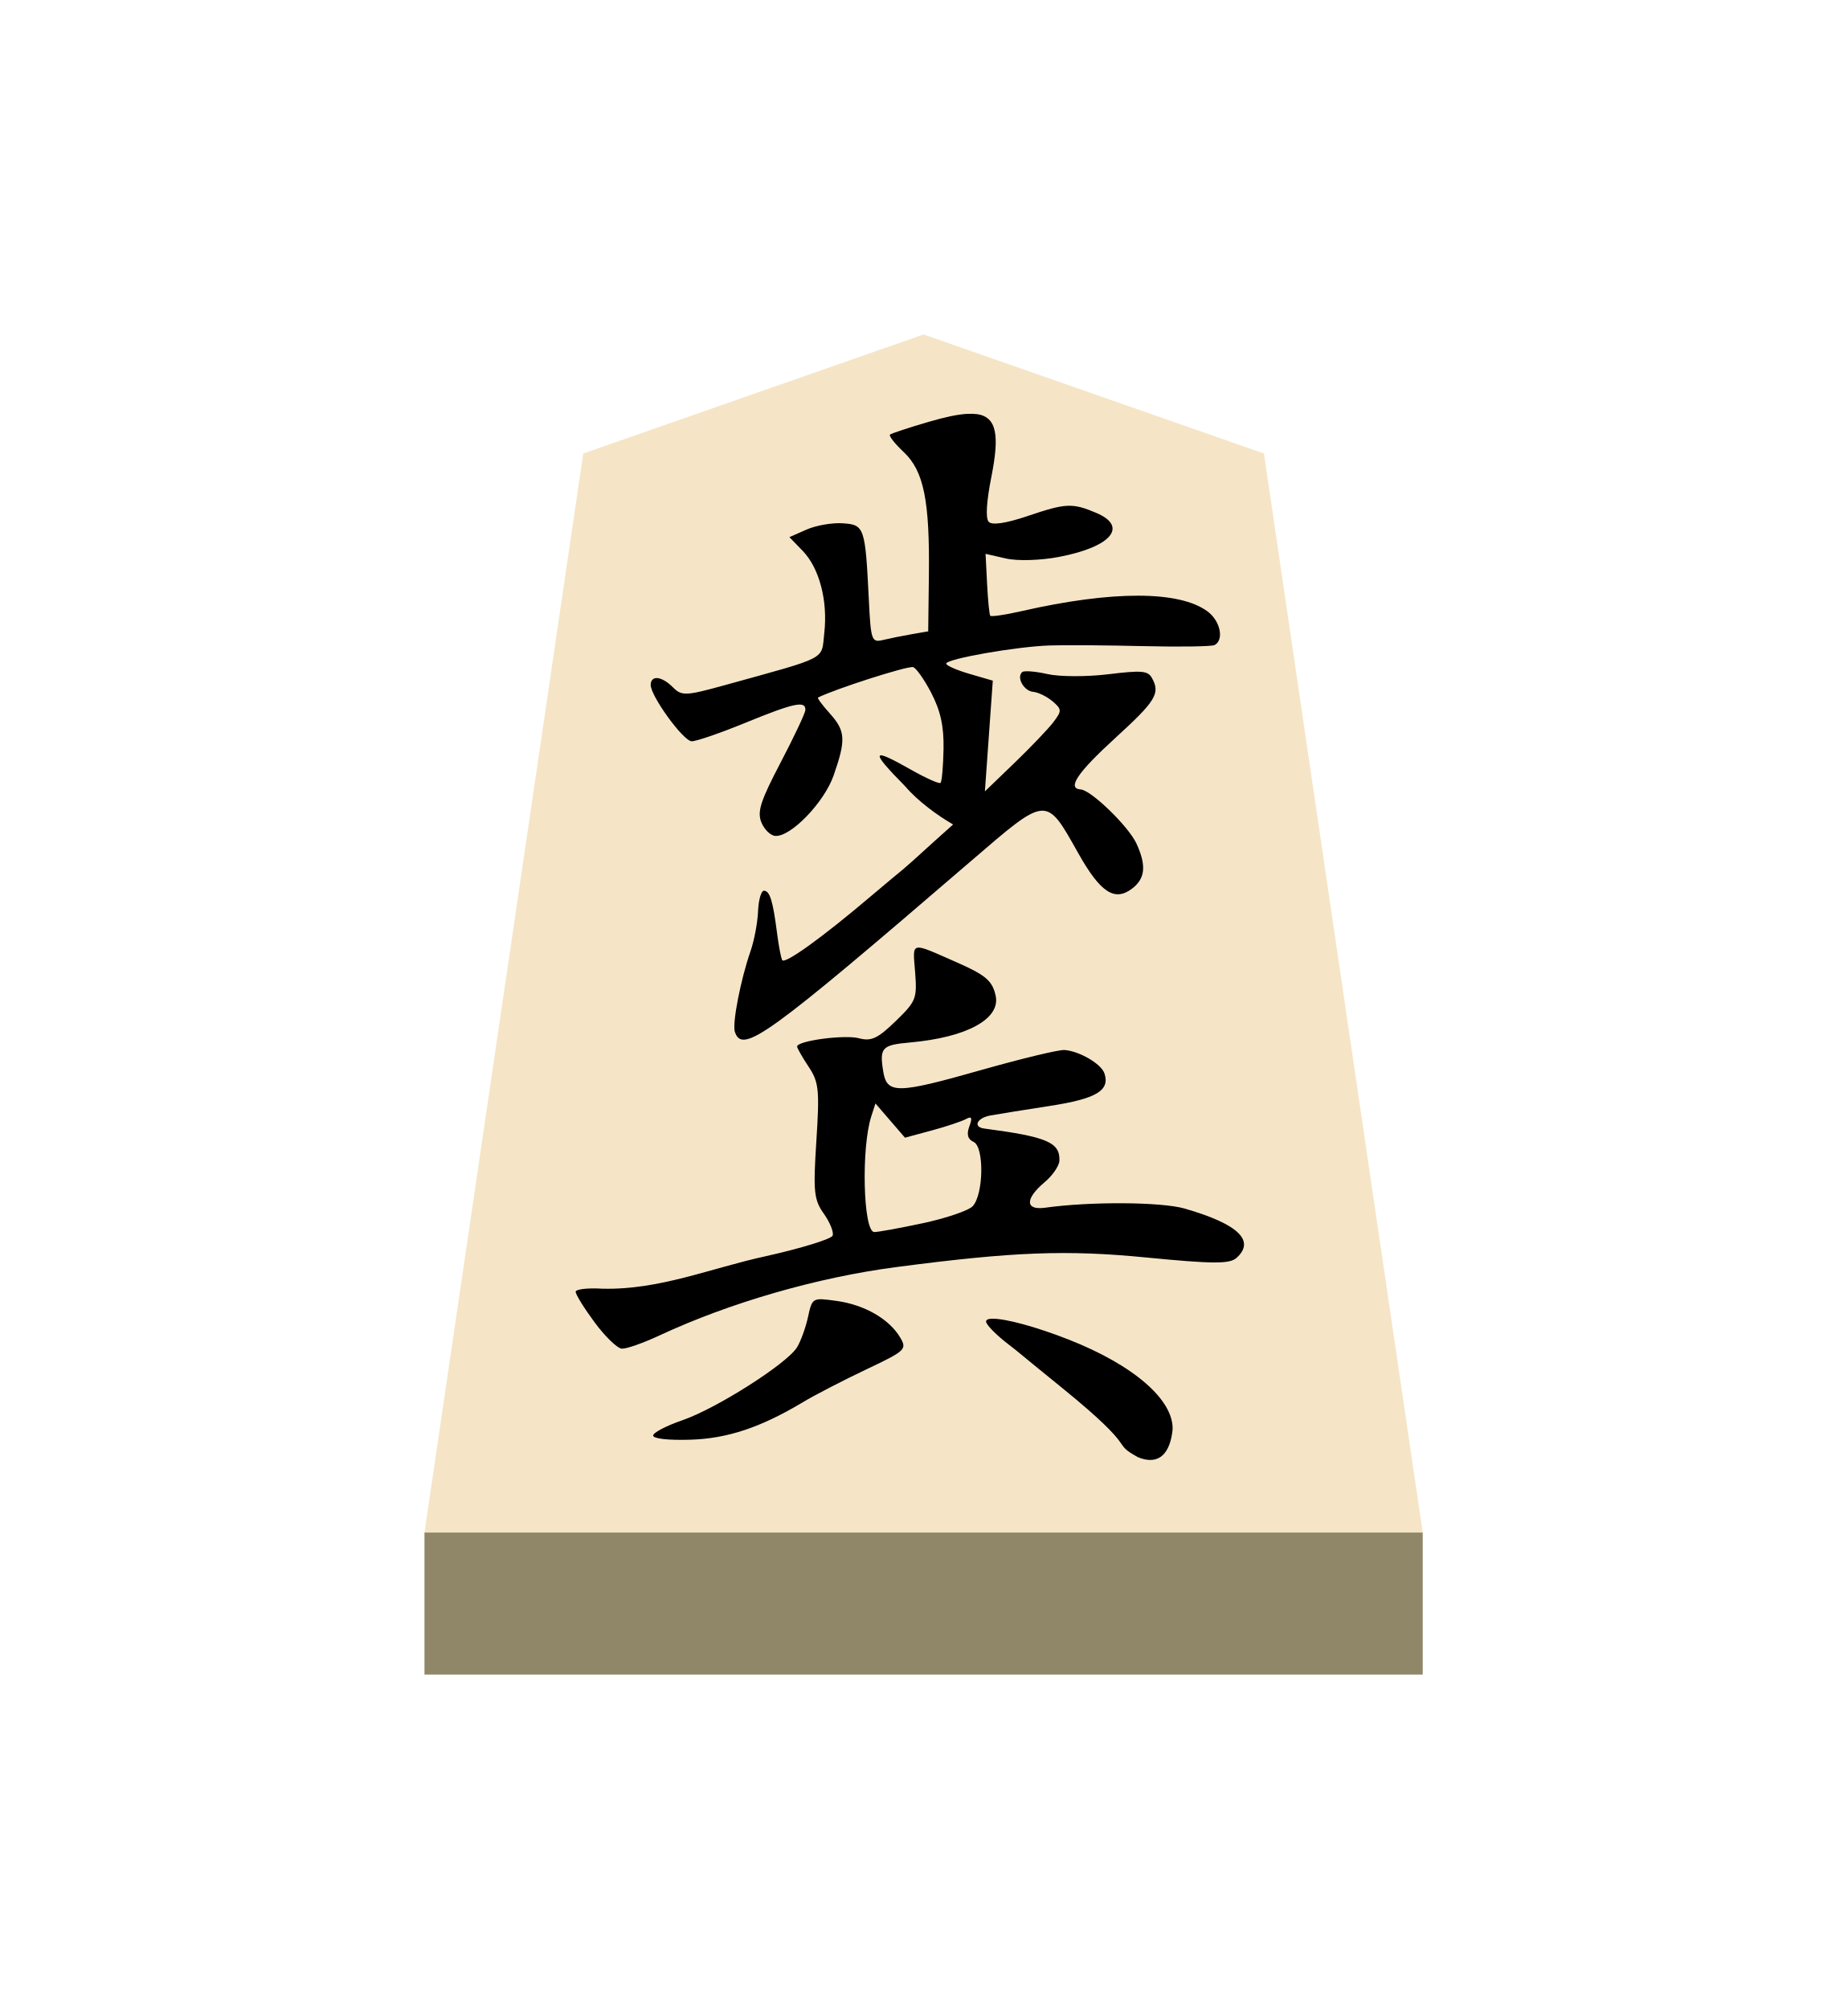
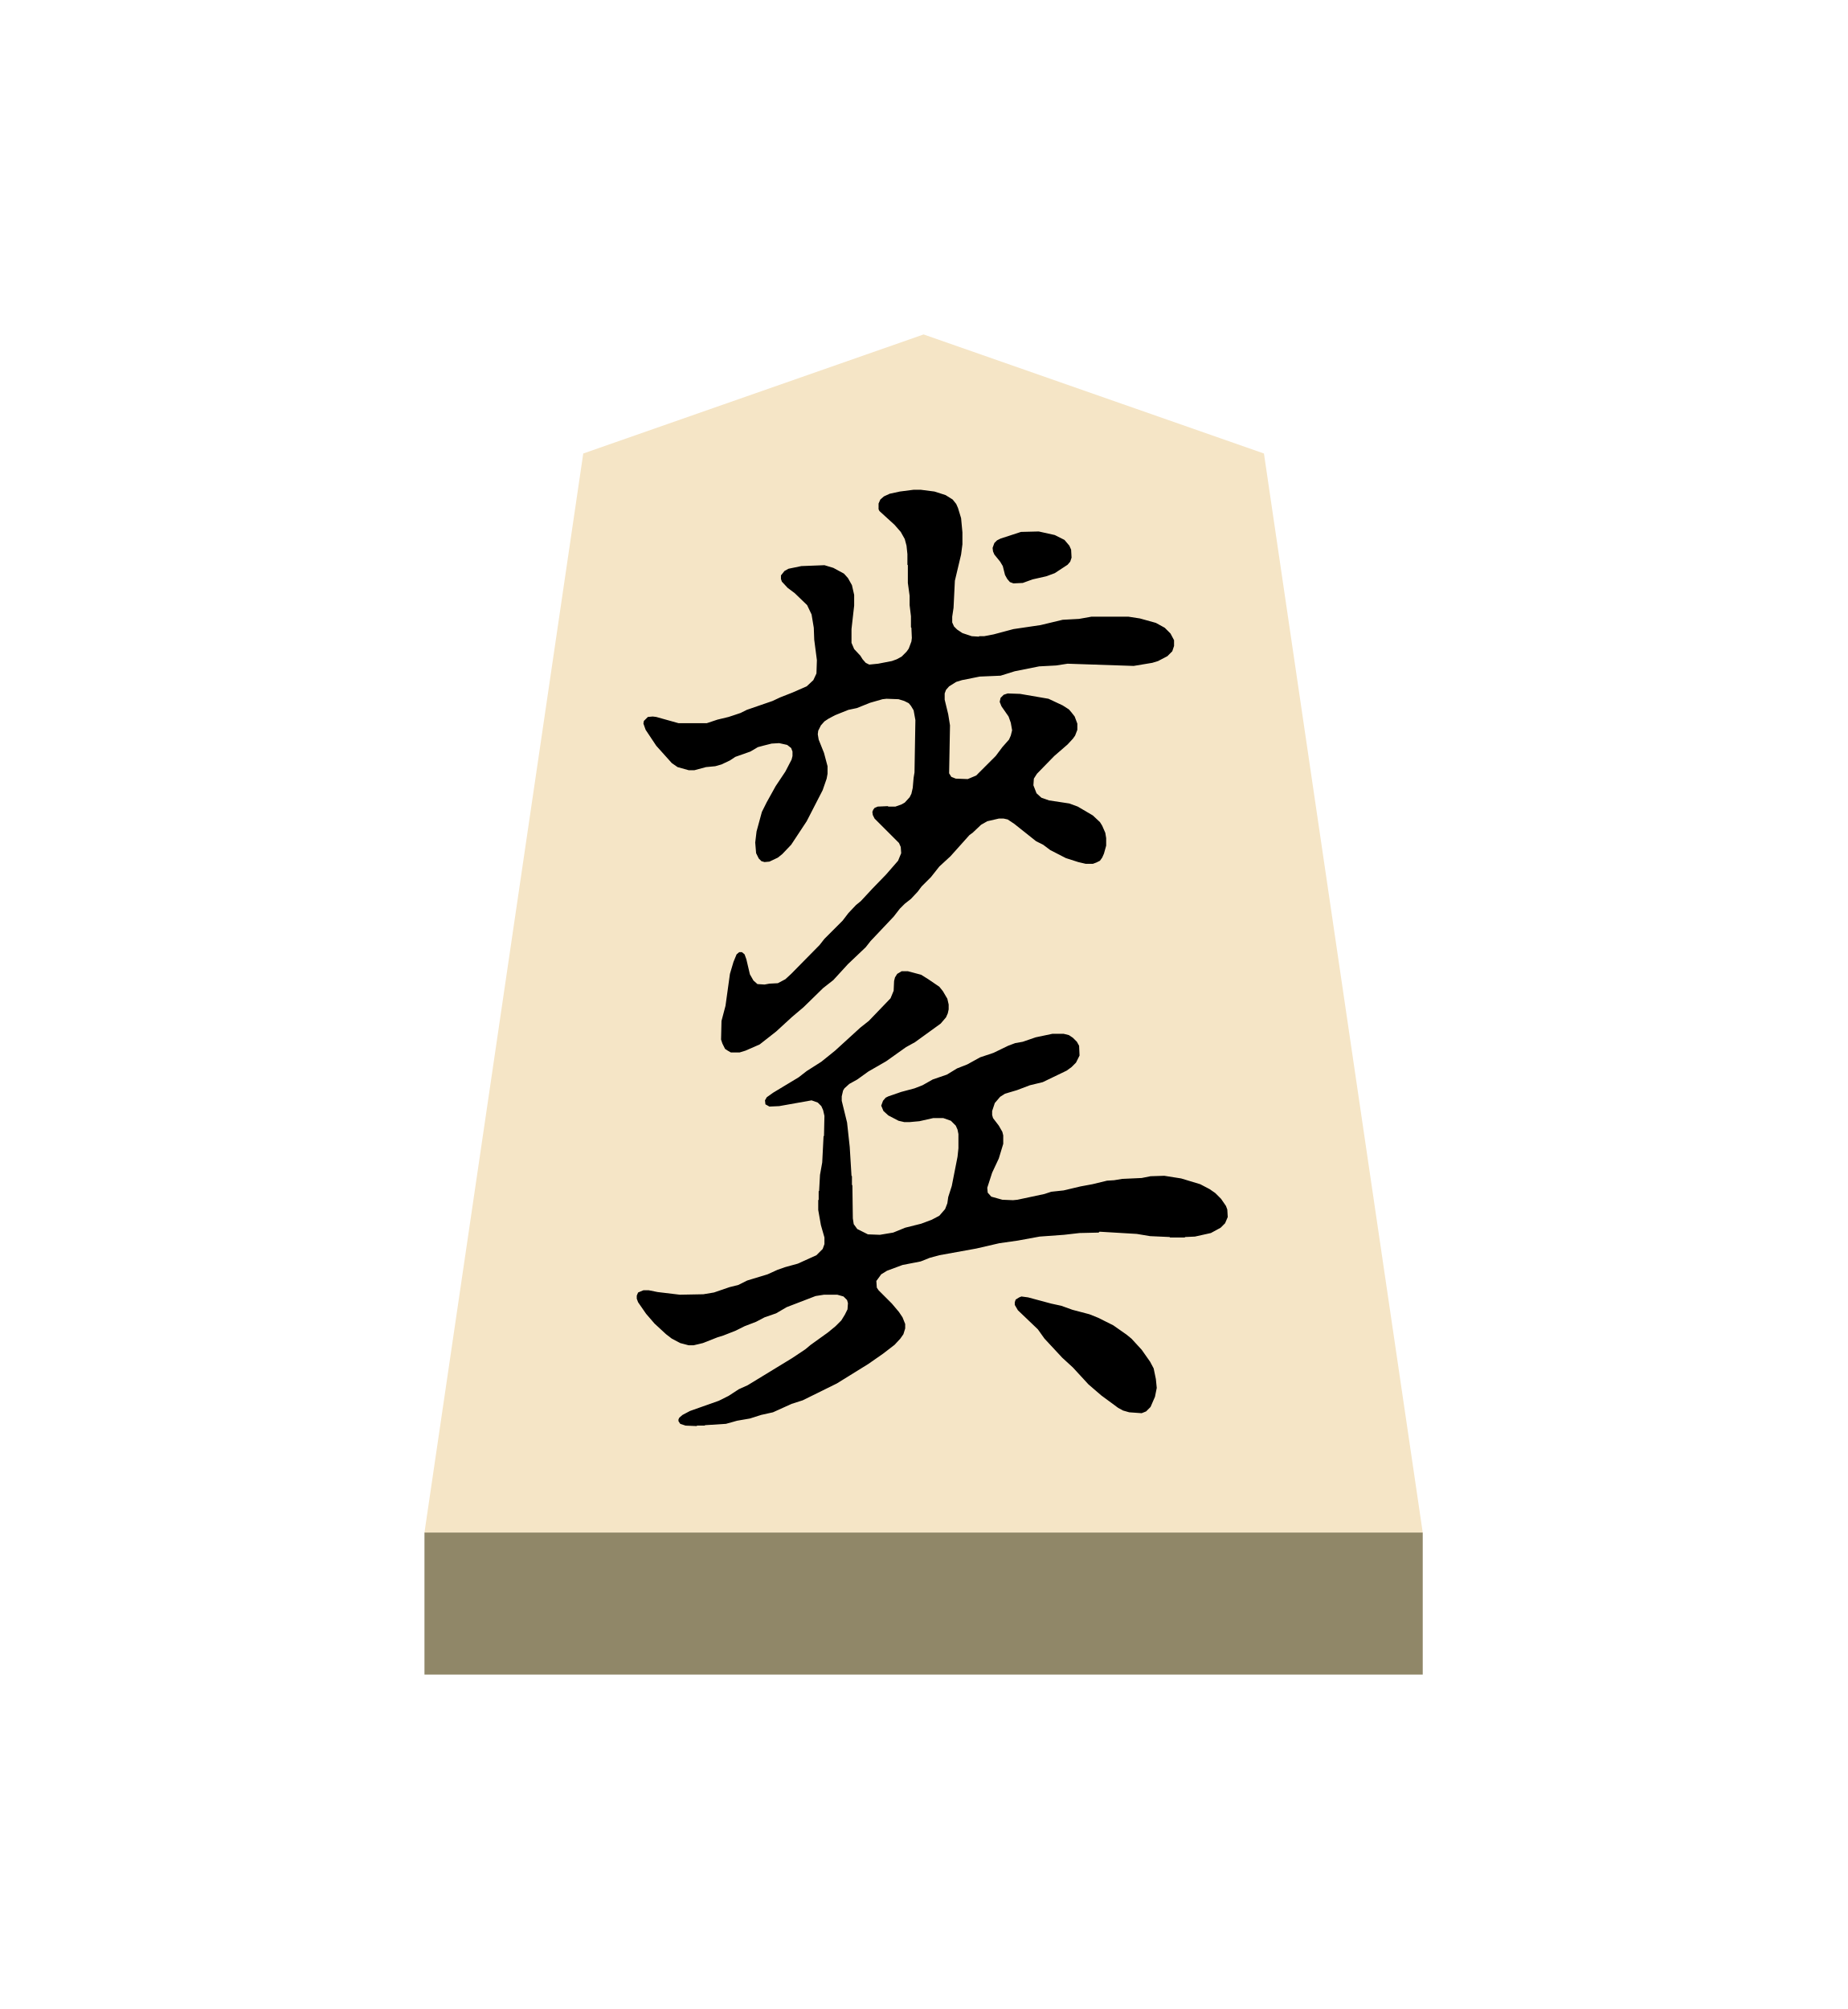
<svg xmlns="http://www.w3.org/2000/svg" viewBox="-1.542 -1.677 41.634 45.274" version="1.1" id="svg1" xml:space="preserve">
  <defs id="defs1" />
  <g id="layer1" transform="matrix(0.783972,0,0,1,-63.04206,-167.14)">
    <path style="fill:#f5e5c6;fill-opacity:1;fill-rule:evenodd;stroke:none;stroke-width:0.354;stroke-linecap:round;stroke-linejoin:round;paint-order:stroke fill markers" d="m 105,173 9.785,2.683 L 119.35,200 H 90.65 l 4.565,-24.317 z" id="path13" />
    <path style="display:inline;fill:#908768;fill-opacity:1;fill-rule:evenodd;stroke:none;stroke-width:0.386;stroke-linecap:round;stroke-linejoin:round;stroke-dasharray:none;stroke-opacity:1;paint-order:stroke fill markers" d="m 90.65,200 -3e-6,3.2 H 119.35 V 200 Z" id="path45" />
-     <g transform="rotate(3 105.000 186.500)">
-       <path id="path1" style="display:inline;fill:#000000;stroke-width:0.534" d="m 105.913,174.733 c -0.084,-0.005 -0.179,-0.002 -0.284,0.008 -0.281,0.028 -0.638,0.109 -1.084,0.236 -0.566,0.161 -1.06,0.317 -1.098,0.346 -0.038,0.03 0.149,0.197 0.415,0.373 0.598,0.395 0.806,1.051 0.868,2.752 l 0.046,1.245 -0.479,0.091 c -0.264,0.05 -0.63,0.128 -0.815,0.173 -0.316,0.077 -0.343,0.024 -0.448,-0.886 -0.189,-1.632 -0.213,-1.681 -0.841,-1.681 -0.301,0 -0.764,0.088 -1.03,0.196 l -0.483,0.196 0.399,0.29 c 0.498,0.362 0.783,1.087 0.715,1.817 -0.058,0.624 0.184,0.509 -2.823,1.329 -1.07,0.291 -1.198,0.302 -1.45,0.124 -0.337,-0.239 -0.65,-0.254 -0.65,-0.031 0,0.244 0.992,1.212 1.241,1.212 0.118,0 0.808,-0.225 1.534,-0.501 1.366,-0.518 1.696,-0.591 1.696,-0.373 0,0.07 -0.292,0.618 -0.648,1.218 -0.533,0.896 -0.619,1.14 -0.483,1.375 0.091,0.157 0.278,0.285 0.416,0.285 0.449,0 1.366,-0.829 1.604,-1.45 0.315,-0.82 0.289,-1.017 -0.181,-1.386 -0.225,-0.176 -0.387,-0.33 -0.359,-0.343 0.498,-0.223 2.46,-0.828 2.684,-0.828 0.081,0 0.33,0.245 0.553,0.543 0.294,0.394 0.412,0.74 0.427,1.256 0.011,0.392 -0.009,0.737 -0.047,0.766 -0.037,0.029 -0.424,-0.084 -0.86,-0.251 -1.181,-0.453 -1.212,-0.376 -0.153,0.379 0.389,0.323 0.99,0.621 1.424,0.789 -0.069,0.054 -0.284,0.22 -0.502,0.393 -1.203,0.956 -0.573,0.452 -1.792,1.358 -1.331,0.99 -2.381,1.657 -2.454,1.558 -0.038,-0.052 -0.118,-0.32 -0.178,-0.595 -0.158,-0.725 -0.255,-0.939 -0.423,-0.939 -0.082,0 -0.149,0.212 -0.149,0.47 0,0.259 -0.076,0.667 -0.168,0.908 -0.25,0.652 -0.445,1.659 -0.356,1.842 l 3.11e-4,-2.5e-4 c 0.243,0.497 0.91,0.072 6.584,-4.203 2.112,-1.591 2.063,-1.586 3.063,-0.335 0.682,0.853 1.102,1.043 1.588,0.717 0.368,-0.247 0.389,-0.54 0.073,-1.02 -0.247,-0.374 -1.363,-1.134 -1.665,-1.134 -0.404,0 -0.113,-0.376 0.941,-1.217 1.118,-0.892 1.239,-1.068 0.969,-1.403 -0.123,-0.153 -0.305,-0.155 -1.26,-0.013 -0.614,0.091 -1.399,0.13 -1.745,0.086 -0.346,-0.043 -0.671,-0.046 -0.723,-0.006 -0.165,0.129 0.07,0.424 0.341,0.428 0.144,0.003 0.398,0.085 0.564,0.183 0.278,0.165 0.282,0.201 0.052,0.466 -0.137,0.158 -0.618,0.596 -1.068,0.975 l -0.819,0.689 0.048,-1.252 0.048,-1.252 -0.679,-0.118 c -0.373,-0.065 -0.679,-0.153 -0.679,-0.195 0,-0.108 1.994,-0.49 2.954,-0.565 0.439,-0.035 1.651,-0.091 2.694,-0.126 1.042,-0.035 1.959,-0.094 2.036,-0.131 0.273,-0.132 0.137,-0.551 -0.242,-0.746 -0.832,-0.428 -2.759,-0.329 -5.335,0.272 -0.466,0.109 -0.87,0.177 -0.898,0.153 -0.028,-0.025 -0.086,-0.347 -0.129,-0.716 l -0.079,-0.671 0.592,0.074 c 0.336,0.042 0.998,-0.008 1.531,-0.118 1.482,-0.303 1.947,-0.787 1.004,-1.045 -0.697,-0.191 -0.882,-0.174 -1.968,0.176 -0.609,0.196 -1.009,0.264 -1.107,0.187 -0.098,-0.077 -0.089,-0.447 0.025,-1.022 0.185,-0.935 0.091,-1.352 -0.5,-1.385 z m -1.078,12.097 c -0.135,0.033 -0.086,0.202 -0.033,0.552 0.09,0.596 0.064,0.654 -0.503,1.134 -0.491,0.416 -0.675,0.494 -1.029,0.439 -0.414,-0.065 -1.768,0.148 -1.768,0.278 0,0.035 0.158,0.23 0.351,0.435 0.315,0.334 0.347,0.503 0.313,1.662 -0.034,1.15 -9.4e-4,1.326 0.301,1.627 0.186,0.186 0.311,0.401 0.278,0.479 -0.033,0.078 -0.882,0.331 -1.887,0.562 -1.574,0.352 -3.013,0.925 -4.666,0.979 -0.417,0.002 -0.759,0.051 -0.759,0.109 0,0.058 0.26,0.354 0.578,0.658 0.318,0.304 0.684,0.553 0.814,0.553 0.13,0 0.606,-0.158 1.059,-0.351 1.988,-0.847 4.47,-1.547 6.732,-1.899 3.347,-0.522 4.857,-0.646 7.152,-0.591 1.926,0.046 2.408,0.023 2.597,-0.125 0.532,-0.417 0.008,-0.767 -1.541,-1.033 -0.682,-0.117 -2.722,-0.02 -4.016,0.191 -0.568,0.092 -0.586,-0.172 -0.04,-0.574 0.22,-0.162 0.399,-0.39 0.399,-0.507 0,-0.412 -0.386,-0.519 -2.196,-0.61 -0.334,-0.017 -0.223,-0.227 0.16,-0.303 0.198,-0.039 0.96,-0.176 1.694,-0.304 1.33,-0.232 1.716,-0.438 1.532,-0.815 -0.103,-0.21 -0.75,-0.466 -1.177,-0.466 -0.161,0 -1.204,0.254 -2.318,0.563 -2.462,0.685 -2.729,0.701 -2.863,0.175 -0.131,-0.513 -0.061,-0.577 0.739,-0.675 1.626,-0.2 2.576,-0.667 2.404,-1.181 -0.11,-0.331 -0.309,-0.45 -1.168,-0.696 -0.683,-0.196 -1.002,-0.299 -1.137,-0.266 z m -1.017,3.567 0.444,0.363 0.444,0.363 0.754,-0.201 c 0.415,-0.111 0.851,-0.25 0.971,-0.308 0.167,-0.082 0.192,-0.045 0.109,0.16 -0.074,0.184 -0.03,0.29 0.143,0.342 0.311,0.094 0.349,1.159 0.051,1.445 -0.11,0.105 -0.75,0.313 -1.424,0.462 -0.673,0.149 -1.293,0.27 -1.377,0.27 -0.318,0 -0.476,-1.886 -0.217,-2.606 z m -1.283,4.486 c -0.304,0.005 -0.328,0.089 -0.399,0.413 -0.053,0.241 -0.179,0.559 -0.281,0.706 -0.264,0.381 -2.243,1.501 -3.209,1.816 -0.45,0.147 -0.818,0.32 -0.818,0.386 0,0.071 0.423,0.088 1.059,0.04 1.07,-0.08 2.017,-0.381 3.201,-1.015 0.336,-0.18 1.136,-0.554 1.776,-0.831 1.113,-0.481 1.155,-0.515 0.94,-0.771 -0.336,-0.399 -1.058,-0.681 -1.86,-0.727 -0.176,-0.01 -0.308,-0.017 -0.41,-0.016 z m 4.91,0.181 c -0.124,0.007 -0.194,0.03 -0.194,0.073 0,0.069 0.305,0.288 0.678,0.486 0.373,0.199 0,0 1.582,0.894 2.366,1.336 1.425,1.131 2.258,1.446 0.641,0.17 0.924,-0.158 0.965,-0.671 0,-0.672 -1.197,-1.396 -3.095,-1.873 -0.956,-0.24 -1.821,-0.374 -2.194,-0.354 z" />
-     </g>
+     <g transform="rotate(3 105.000 186.500)" />
  </g>
+   <path id="traced" style="fill:#000000;fill-rule:evenodd" d="M21.35,27.61 21.33,27.67 21.33,27.73 21.40,27.85 21.85,28.28 22.00,28.49 22.40,28.92 22.64,29.14 22.99,29.52 23.28,29.77 23.66,30.05 23.77,30.11 23.91,30.15 24.19,30.17 24.29,30.13 24.39,30.03 24.49,29.80 24.53,29.60 24.51,29.40 24.46,29.16 24.38,29.01 24.19,28.74 23.96,28.49 23.85,28.40 23.55,28.19 23.21,28.02 23.01,27.94 22.63,27.84 22.38,27.75 22.15,27.70 21.63,27.56 21.48,27.54 21.43,27.56ZM26.12,25.58 26.09,25.50 25.98,25.34 25.85,25.21 25.72,25.12 25.51,25.01 25.08,24.88 24.70,24.82 24.39,24.83 24.19,24.87 23.75,24.89 23.57,24.92 23.41,24.93 23.08,25.01 22.81,25.06 22.43,25.15 22.15,25.18 22.00,25.23 21.39,25.36 21.29,25.37 21.05,25.36 20.80,25.29 20.72,25.20 20.71,25.09 20.82,24.75 20.97,24.43 21.07,24.10 21.07,23.91 21.05,23.83 20.97,23.69 20.84,23.52 20.82,23.45 20.82,23.36 20.88,23.18 21.00,23.04 21.11,22.97 21.38,22.89 21.67,22.78 21.96,22.71 22.50,22.45 22.61,22.37 22.71,22.27 22.79,22.11 22.78,21.89 22.73,21.80 22.64,21.71 22.55,21.65 22.43,21.62 22.18,21.62 21.80,21.70 21.51,21.80 21.34,21.83 21.18,21.89 20.85,22.05 20.55,22.15 20.26,22.31 20.03,22.40 19.80,22.54 19.48,22.65 19.25,22.78 19.07,22.85 18.77,22.93 18.48,23.03 18.42,23.06 18.36,23.13 18.32,23.24 18.37,23.36 18.48,23.46 18.71,23.58 18.84,23.61 18.96,23.61 19.18,23.59 19.49,23.52 19.72,23.52 19.89,23.58 20.00,23.69 20.04,23.78 20.06,23.88 20.06,24.20 20.04,24.39 19.91,25.05 19.83,25.30 19.81,25.44 19.76,25.57 19.63,25.72 19.46,25.81 19.22,25.90 18.86,25.99 18.59,26.10 18.29,26.15 18.02,26.14 17.78,26.02 17.70,25.91 17.68,25.78 17.67,25.04 17.66,25.02 17.66,24.83 17.65,24.82 17.61,24.17 17.55,23.62 17.43,23.13 17.43,23.03 17.46,22.90 17.49,22.85 17.60,22.75 17.78,22.65 18.03,22.47 18.43,22.24 18.88,21.92 19.08,21.81 19.66,21.39 19.78,21.25 19.82,21.16 19.84,21.07 19.84,20.96 19.81,20.83 19.71,20.66 19.63,20.56 19.38,20.39 19.22,20.29 18.92,20.21 18.78,20.21 18.68,20.27 18.63,20.35 18.61,20.43 18.60,20.65 18.53,20.82 18.04,21.33 17.85,21.48 17.28,22.00 16.97,22.25 16.64,22.46 16.46,22.60 15.88,22.95 15.74,23.05 15.70,23.12 15.71,23.21 15.80,23.26 16.02,23.25 16.75,23.12 16.89,23.17 16.97,23.25 17.01,23.34 17.04,23.47 17.03,23.92 17.02,23.93 16.99,24.52 16.94,24.80 16.92,25.16 16.91,25.17 16.91,25.36 16.90,25.37 16.90,25.59 16.96,25.93 17.04,26.21 17.04,26.36 17.00,26.47 16.86,26.61 16.44,26.80 16.15,26.88 15.98,26.94 15.76,27.04 15.30,27.18 15.10,27.28 14.90,27.33 14.55,27.45 14.31,27.49 13.78,27.50 13.28,27.44 13.08,27.40 12.96,27.40 12.84,27.45 12.81,27.52 12.81,27.59 12.84,27.67 13.02,27.93 13.21,28.15 13.47,28.39 13.60,28.49 13.79,28.59 13.98,28.64 14.09,28.64 14.30,28.59 14.63,28.46 14.76,28.42 15.04,28.31 15.24,28.21 15.50,28.11 15.69,28.01 15.95,27.92 16.19,27.78 16.84,27.53 17.03,27.50 17.33,27.50 17.47,27.54 17.55,27.62 17.57,27.69 17.56,27.83 17.50,27.95 17.42,28.08 17.29,28.21 17.12,28.35 16.73,28.63 16.61,28.73 16.31,28.93 15.31,29.54 15.11,29.63 14.88,29.78 14.66,29.89 14.01,30.12 13.84,30.21 13.77,30.27 13.75,30.31 13.75,30.35 13.79,30.41 13.91,30.45 14.16,30.46 14.17,30.45 14.34,30.45 14.35,30.44 14.82,30.41 15.07,30.34 15.36,30.29 15.61,30.21 15.88,30.15 16.30,29.96 16.55,29.88 17.32,29.50 18.03,29.06 18.36,28.83 18.62,28.63 18.75,28.49 18.82,28.39 18.86,28.26 18.86,28.16 18.80,28.01 18.72,27.89 18.56,27.70 18.26,27.40 18.22,27.34 18.21,27.19 18.24,27.15 18.32,27.04 18.45,26.96 18.80,26.83 19.21,26.75 19.41,26.67 19.63,26.61 20.46,26.46 20.98,26.34 21.40,26.28 21.89,26.19 22.44,26.15 22.79,26.11 23.22,26.10 23.24,26.08 24.08,26.13 24.38,26.18 24.82,26.20 24.83,26.21 25.16,26.21 25.17,26.20 25.39,26.19 25.75,26.11 25.97,25.99 26.07,25.89 26.13,25.75ZM20.83,10.67 20.84,10.75 20.87,10.82 21.00,10.98 21.06,11.08 21.11,11.28 21.16,11.37 21.22,11.44 21.30,11.47 21.51,11.46 21.73,11.38 22.04,11.31 22.23,11.24 22.52,11.05 22.58,10.98 22.61,10.89 22.60,10.71 22.56,10.62 22.45,10.49 22.23,10.38 21.87,10.30 21.47,10.31 21.01,10.46 20.93,10.50 20.87,10.56ZM24.84,12.60 24.71,12.47 24.51,12.36 24.15,12.26 23.89,12.22 23.06,12.22 22.78,12.27 22.41,12.29 21.91,12.41 21.30,12.50 20.85,12.62 20.64,12.66 20.53,12.66 20.52,12.67 20.36,12.66 20.15,12.59 20.03,12.51 19.96,12.44 19.92,12.35 19.92,12.22 19.95,12.02 19.98,11.41 20.12,10.82 20.15,10.59 20.15,10.32 20.12,10.00 20.05,9.77 20.01,9.68 19.93,9.58 19.77,9.48 19.52,9.40 19.21,9.36 19.05,9.36 18.74,9.40 18.51,9.45 18.38,9.51 18.30,9.58 18.26,9.67 18.26,9.80 18.28,9.84 18.62,10.15 18.76,10.31 18.85,10.47 18.89,10.62 18.91,10.81 18.91,11.05 18.92,11.06 18.92,11.46 18.96,11.75 18.96,11.96 18.99,12.21 18.99,12.46 19.00,12.47 19.01,12.70 19.00,12.78 18.94,12.94 18.89,13.01 18.78,13.12 18.67,13.18 18.56,13.22 18.25,13.28 18.05,13.30 17.97,13.26 17.90,13.18 17.85,13.10 17.71,12.95 17.65,12.81 17.65,12.50 17.71,11.97 17.71,11.73 17.66,11.51 17.57,11.35 17.48,11.25 17.24,11.12 17.04,11.06 16.52,11.08 16.23,11.14 16.14,11.19 16.06,11.29 16.06,11.37 16.08,11.43 16.21,11.57 16.37,11.69 16.65,11.96 16.75,12.17 16.80,12.47 16.81,12.74 16.87,13.20 16.86,13.50 16.79,13.65 16.64,13.79 16.32,13.93 16.04,14.04 15.87,14.12 15.29,14.32 15.15,14.39 14.88,14.48 14.63,14.54 14.39,14.62 13.75,14.62 13.25,14.48 13.17,14.47 13.06,14.48 12.97,14.57 12.96,14.63 13.01,14.77 13.25,15.13 13.60,15.52 13.73,15.61 13.98,15.68 14.11,15.68 14.37,15.61 14.58,15.59 14.72,15.55 14.91,15.46 15.03,15.38 15.37,15.26 15.54,15.16 15.69,15.12 15.85,15.08 16.02,15.07 16.20,15.11 16.29,15.18 16.32,15.26 16.32,15.36 16.30,15.44 16.16,15.71 15.94,16.04 15.74,16.40 15.63,16.62 15.51,17.06 15.48,17.31 15.50,17.55 15.56,17.67 15.62,17.73 15.69,17.75 15.80,17.74 15.99,17.65 16.09,17.57 16.29,17.36 16.64,16.83 17.00,16.13 17.09,15.87 17.11,15.76 17.11,15.59 17.03,15.29 16.91,14.99 16.89,14.87 16.90,14.79 16.96,14.67 17.04,14.58 17.13,14.52 17.28,14.44 17.58,14.32 17.77,14.28 18.07,14.16 18.35,14.08 18.44,14.07 18.71,14.08 18.84,14.12 18.94,14.17 18.99,14.23 19.05,14.33 19.09,14.55 19.07,15.73 19.05,15.85 19.03,16.08 19.00,16.21 18.96,16.29 18.85,16.41 18.78,16.45 18.64,16.50 18.48,16.50 18.47,16.49 18.24,16.50 18.17,16.53 18.14,16.57 18.12,16.62 18.13,16.69 18.17,16.77 18.72,17.32 18.76,17.41 18.77,17.55 18.70,17.72 18.43,18.03 18.12,18.35 17.86,18.63 17.75,18.72 17.58,18.90 17.45,19.07 17.04,19.48 16.93,19.62 16.29,20.27 16.16,20.39 15.99,20.48 15.80,20.49 15.69,20.51 15.53,20.50 15.44,20.42 15.36,20.28 15.28,19.94 15.24,19.83 15.18,19.78 15.12,19.78 15.06,19.83 14.99,20.00 14.91,20.27 14.81,20.99 14.72,21.33 14.71,21.75 14.74,21.84 14.80,21.96 14.86,22.00 14.93,22.04 15.13,22.04 15.26,22.00 15.58,21.86 15.95,21.57 16.31,21.24 16.57,21.02 17.01,20.59 17.24,20.41 17.57,20.05 17.97,19.67 18.08,19.53 18.60,18.98 18.74,18.80 18.85,18.69 18.99,18.58 19.14,18.42 19.23,18.30 19.44,18.09 19.63,17.85 19.88,17.62 20.31,17.14 20.38,17.09 20.57,16.91 20.71,16.83 20.97,16.77 21.08,16.77 21.17,16.79 21.32,16.89 21.81,17.28 21.97,17.36 22.13,17.48 22.48,17.66 22.76,17.75 22.93,17.79 23.09,17.79 23.17,17.76 23.25,17.72 23.30,17.65 23.34,17.56 23.39,17.38 23.39,17.21 23.37,17.09 23.30,16.93 23.25,16.85 23.09,16.70 22.75,16.50 22.56,16.43 22.10,16.36 21.93,16.30 21.82,16.20 21.75,16.02 21.76,15.87 21.83,15.76 22.22,15.36 22.52,15.10 22.64,14.97 22.69,14.90 22.74,14.77 22.74,14.63 22.68,14.47 22.61,14.38 22.55,14.31 22.41,14.22 22.09,14.07 21.45,13.96 21.17,13.95 21.08,13.98 21.01,14.05 20.99,14.14 21.03,14.24 21.19,14.47 21.24,14.61 21.27,14.78 21.24,14.90 21.20,14.99 21.05,15.16 20.90,15.36 20.46,15.80 20.27,15.88 20.00,15.87 19.90,15.83 19.85,15.75 19.87,14.67 19.83,14.42 19.75,14.09 19.75,13.95 19.78,13.87 19.85,13.79 20.01,13.69 20.14,13.65 20.54,13.57 21.01,13.55 21.33,13.45 21.88,13.34 22.26,13.32 22.52,13.28 24.01,13.33 24.43,13.26 24.56,13.22 24.77,13.11 24.88,13.00 24.92,12.88 24.92,12.75Z" />
</svg>
